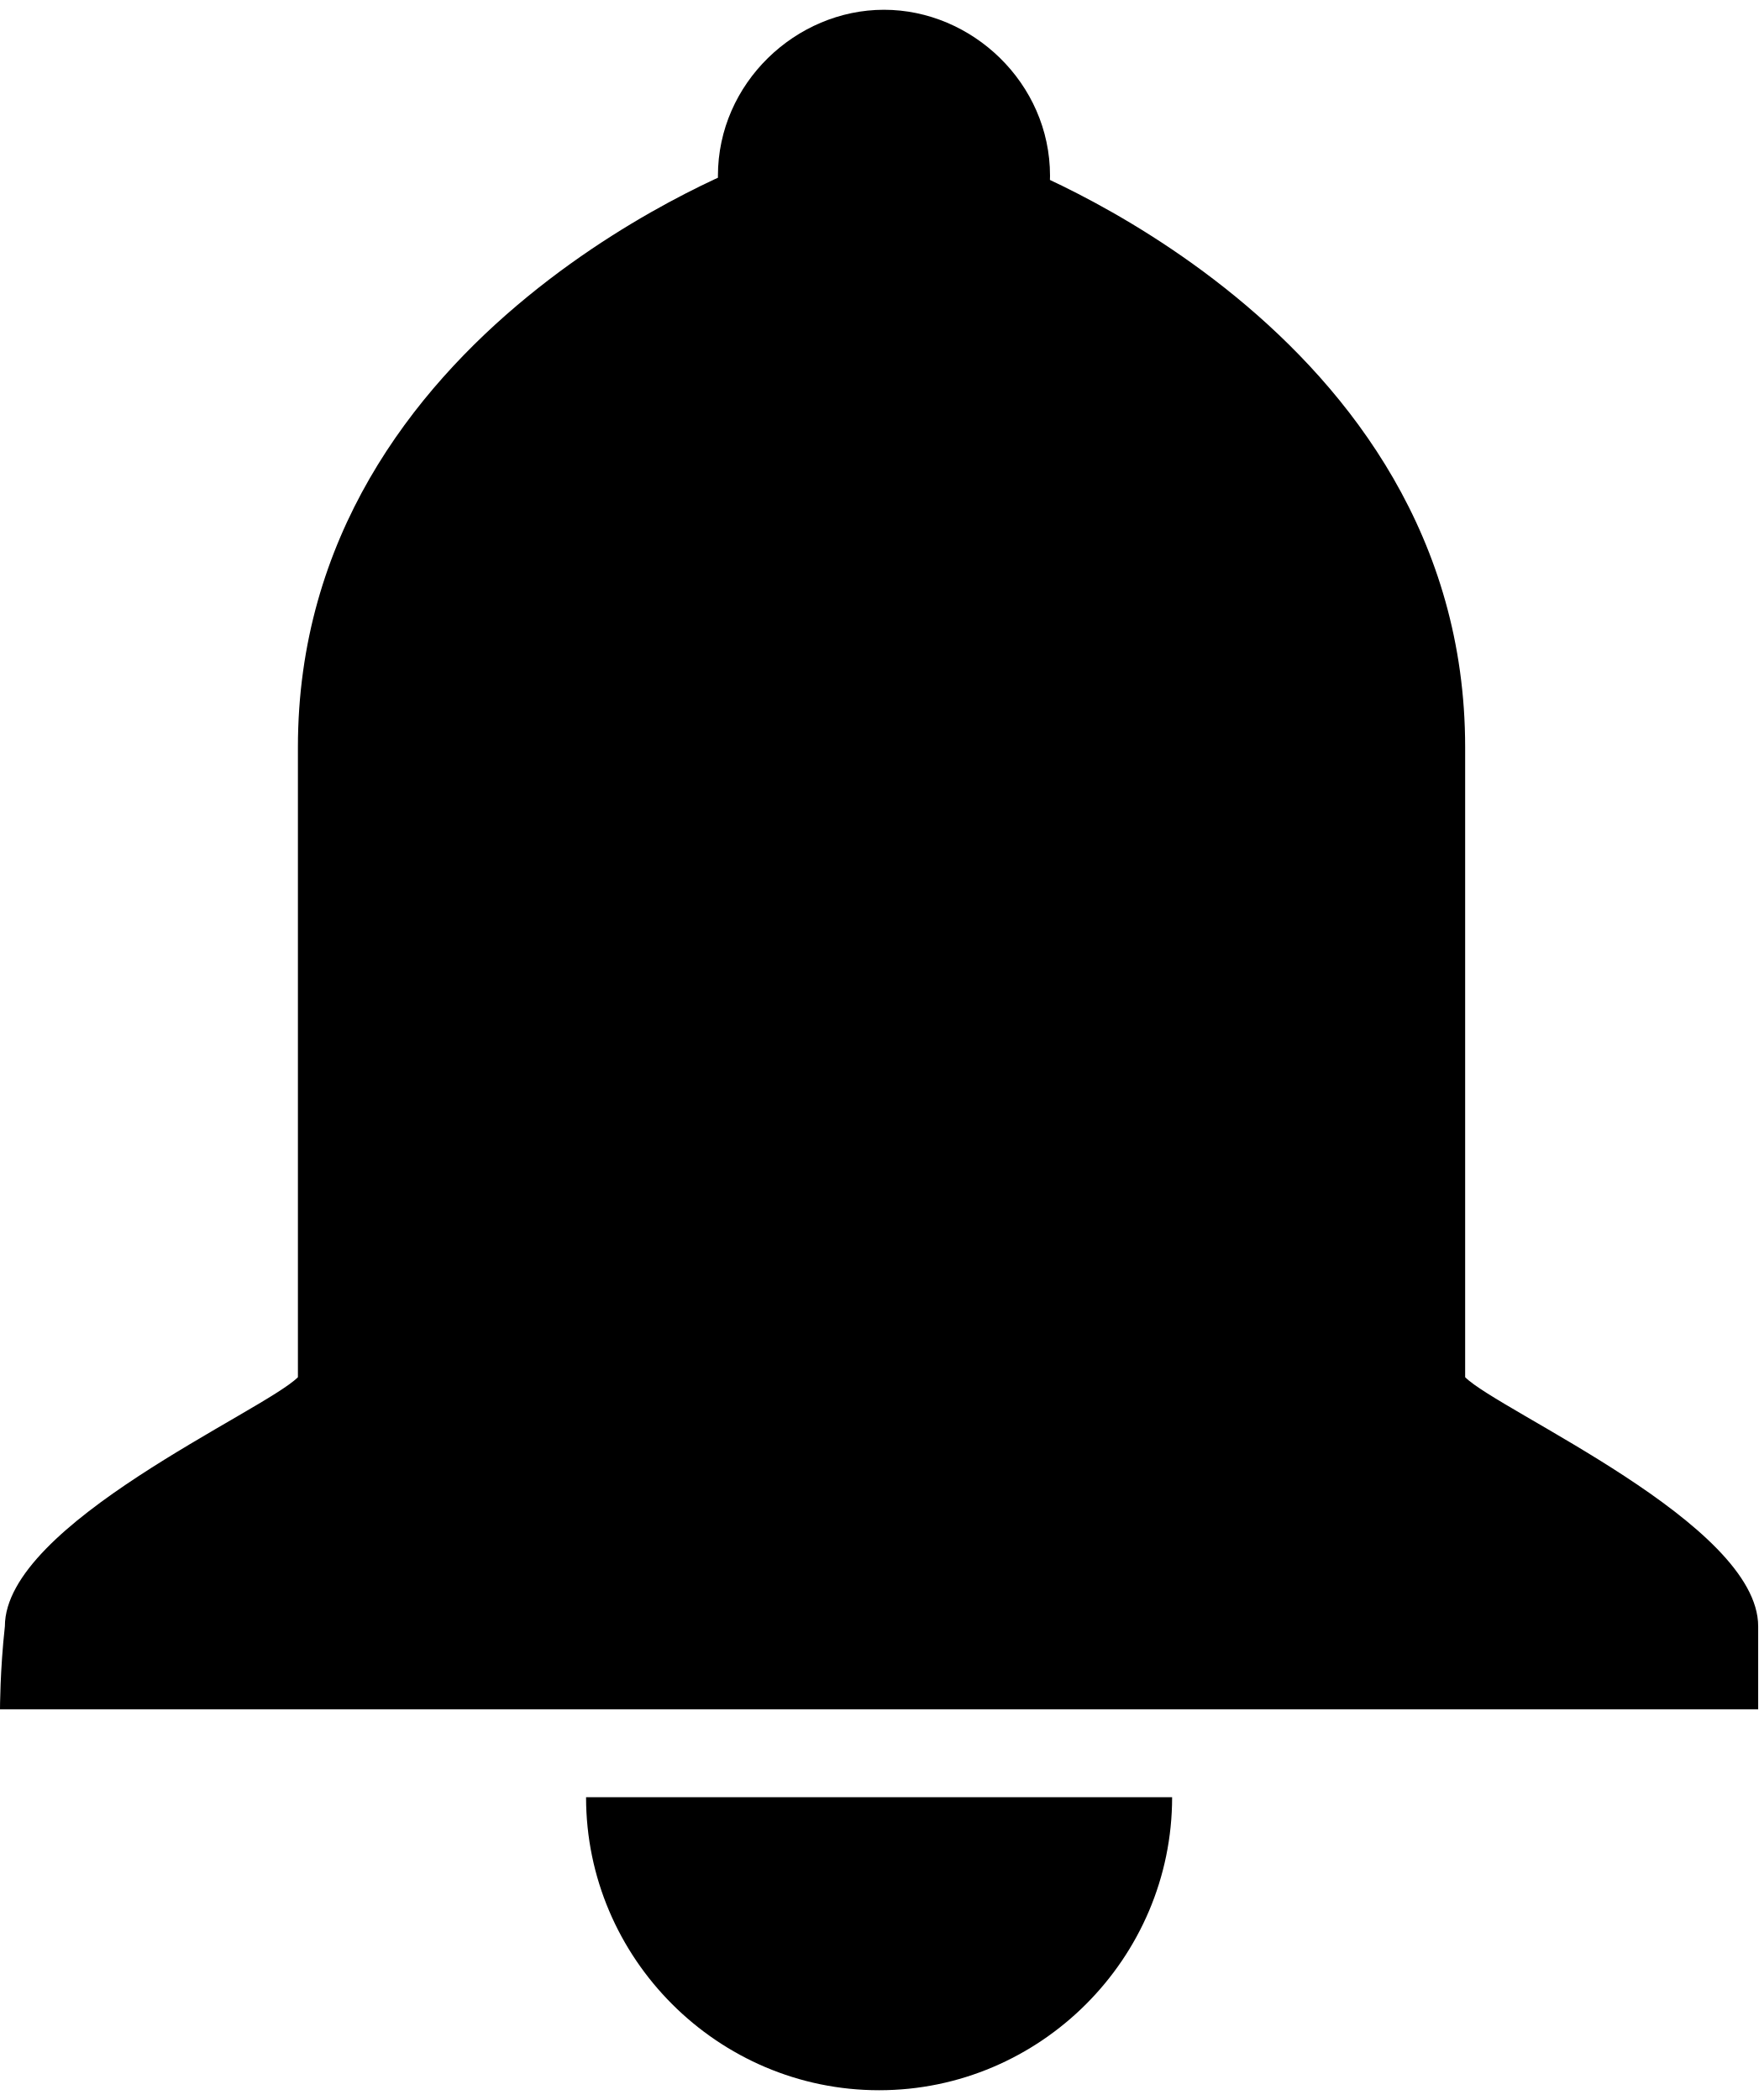
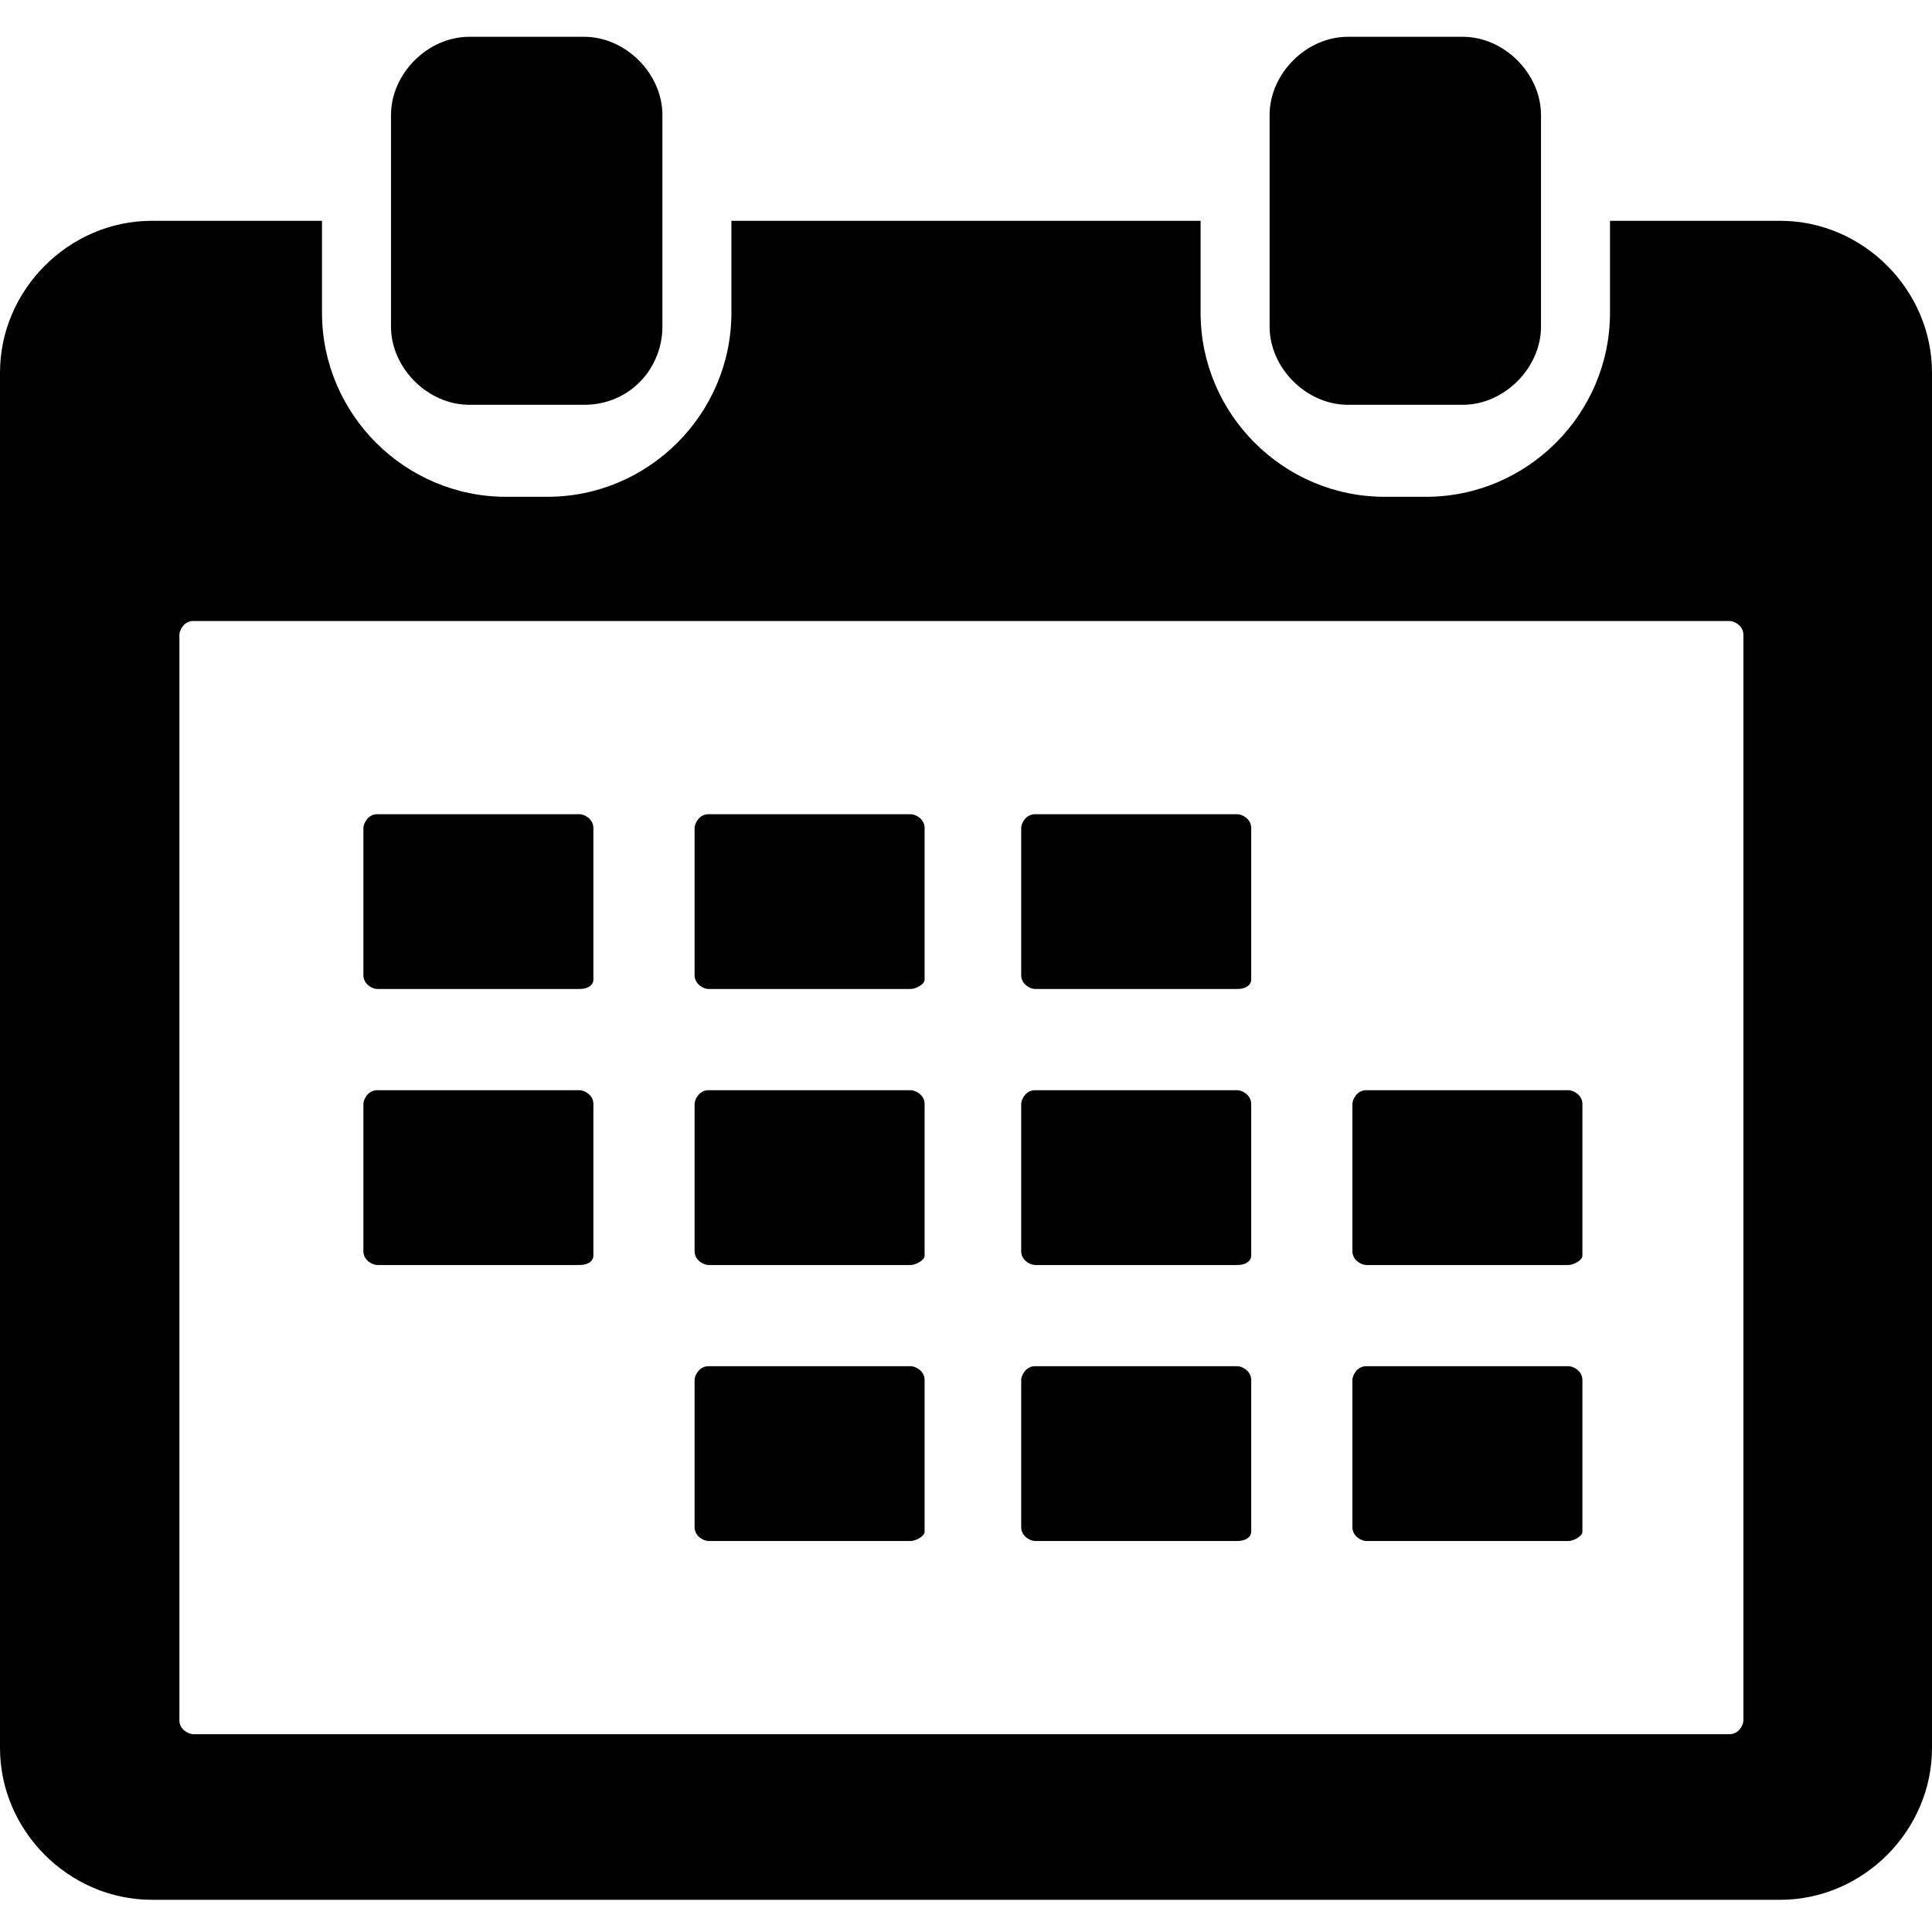
- <svg xmlns="http://www.w3.org/2000/svg" version="1.1" id="Layer_1" x="0px" y="0px" viewBox="0 0 36 43" enable-background="new 0 0 36 43" xml:space="preserve">
-   <path fill="currentColor" d="M30,28.2c0,0,0-7.5,0-12.9c0-8.6-9.4-12-9.4-12h-5.1c0,0-9.4,3.4-9.4,12c0,5.3,0,12.9,0,12.9  c-0.7,0.7-6,3-6,5.1C0,34.2,0,35,0,35h36c0,0,0-0.8,0-1.7C36,31.2,30.7,28.9,30,28.2z" />
-   <path fill="currentColor" d="M21.5,3.6c0,1.9-1.5,3.4-3.4,3.4s-3.4-1.5-3.4-3.4c0-1.9,1.6-3.4,3.4-3.4C19.9,0.2,21.5,1.7,21.5,3.6z" />
-   <path fill="currentColor" d="M24,36.8c0,3.3-2.7,6-6,6s-6-2.7-6-6H24z" />
+ <svg xmlns="http://www.w3.org/2000/svg" version="1.1" id="Layer_1" x="0px" y="0px" viewBox="0 0 42 42" enable-background="new 0 0 42 42" xml:space="preserve">
+   <g>
+     <g>
+       <path fill="currentColor" d="M38.7,4.8H35v2c0,2.2-1.8,4-4,4h-0.9c-2.2,0-4-1.8-4-4v-2H15.9v2c0,2.2-1.8,4-4,4H11c-2.2,0-4-1.8-4-4v-2    H3.3C1.5,4.8,0,6.3,0,8.1V38c0,1.8,1.5,3.3,3.3,3.3h35.4c1.8,0,3.3-1.5,3.3-3.3V8.1C42,6.3,40.5,4.8,38.7,4.8z M37.9,37.4    c0,0.1-0.1,0.3-0.3,0.3H4.2c-0.1,0-0.3-0.1-0.3-0.3V13.8c0-0.1,0.1-0.3,0.3-0.3h33.4c0.1,0,0.3,0.1,0.3,0.3V37.4z" />
+     </g>
+     <path fill="currentColor" d="M12.7,8.8h-2.5C9.3,8.8,8.5,8,8.5,7.1V2.5c0-0.9,0.8-1.7,1.7-1.7h2.5c0.9,0,1.7,0.8,1.7,1.7v4.6   C14.4,8,13.7,8.8,12.7,8.8z" />
+     <path fill="currentColor" d="M31.8,8.8h-2.5c-0.9,0-1.7-0.8-1.7-1.7V2.5c0-0.9,0.8-1.7,1.7-1.7h2.5c0.9,0,1.7,0.8,1.7,1.7v4.6   C33.5,8,32.7,8.8,31.8,8.8z" />
+     <path fill="currentColor" d="M12.6,21.5H8.2c-0.1,0-0.3-0.1-0.3-0.3V18c0-0.1,0.1-0.3,0.3-0.3h4.4c0.1,0,0.3,0.1,0.3,0.3v3.3   C12.9,21.4,12.8,21.5,12.6,21.5z" />
+     <path fill="currentColor" d="M19.8,21.5h-4.4c-0.1,0-0.3-0.1-0.3-0.3V18c0-0.1,0.1-0.3,0.3-0.3h4.4c0.1,0,0.3,0.1,0.3,0.3v3.3   C20.1,21.4,19.9,21.5,19.8,21.5z" />
+     <path fill="currentColor" d="M26.9,21.5h-4.4c-0.1,0-0.3-0.1-0.3-0.3V18c0-0.1,0.1-0.3,0.3-0.3h4.4c0.1,0,0.3,0.1,0.3,0.3v3.3   C27.2,21.4,27.1,21.5,26.9,21.5z" />
+     <path fill="currentColor" d="M12.6,27.5H8.2c-0.1,0-0.3-0.1-0.3-0.3V24c0-0.1,0.1-0.3,0.3-0.3h4.4c0.1,0,0.3,0.1,0.3,0.3v3.3   C12.9,27.4,12.8,27.5,12.6,27.5z" />
+     <path fill="currentColor" d="M19.8,27.5h-4.4c-0.1,0-0.3-0.1-0.3-0.3V24c0-0.1,0.1-0.3,0.3-0.3h4.4c0.1,0,0.3,0.1,0.3,0.3v3.3   C20.1,27.4,19.9,27.5,19.8,27.5z" />
+     <path fill="currentColor" d="M26.9,27.5h-4.4c-0.1,0-0.3-0.1-0.3-0.3V24c0-0.1,0.1-0.3,0.3-0.3h4.4c0.1,0,0.3,0.1,0.3,0.3v3.3   C27.2,27.4,27.1,27.5,26.9,27.5z" />
+     <path fill="currentColor" d="M34.1,27.5h-4.4c-0.1,0-0.3-0.1-0.3-0.3V24c0-0.1,0.1-0.3,0.3-0.3h4.4c0.1,0,0.3,0.1,0.3,0.3v3.3   C34.4,27.4,34.2,27.5,34.1,27.5z" />
+     <path fill="currentColor" d="M19.8,33.5h-4.4c-0.1,0-0.3-0.1-0.3-0.3V30c0-0.1,0.1-0.3,0.3-0.3h4.4c0.1,0,0.3,0.1,0.3,0.3v3.3   C20.1,33.4,19.9,33.5,19.8,33.5z" />
+     <path fill="currentColor" d="M26.9,33.5h-4.4c-0.1,0-0.3-0.1-0.3-0.3V30c0-0.1,0.1-0.3,0.3-0.3h4.4c0.1,0,0.3,0.1,0.3,0.3v3.3   C27.2,33.4,27.1,33.5,26.9,33.5z" />
+     <path fill="currentColor" d="M34.1,33.5h-4.4c-0.1,0-0.3-0.1-0.3-0.3V30c0-0.1,0.1-0.3,0.3-0.3h4.4c0.1,0,0.3,0.1,0.3,0.3v3.3   C34.4,33.4,34.2,33.5,34.1,33.5z" />
+   </g>
</svg>
